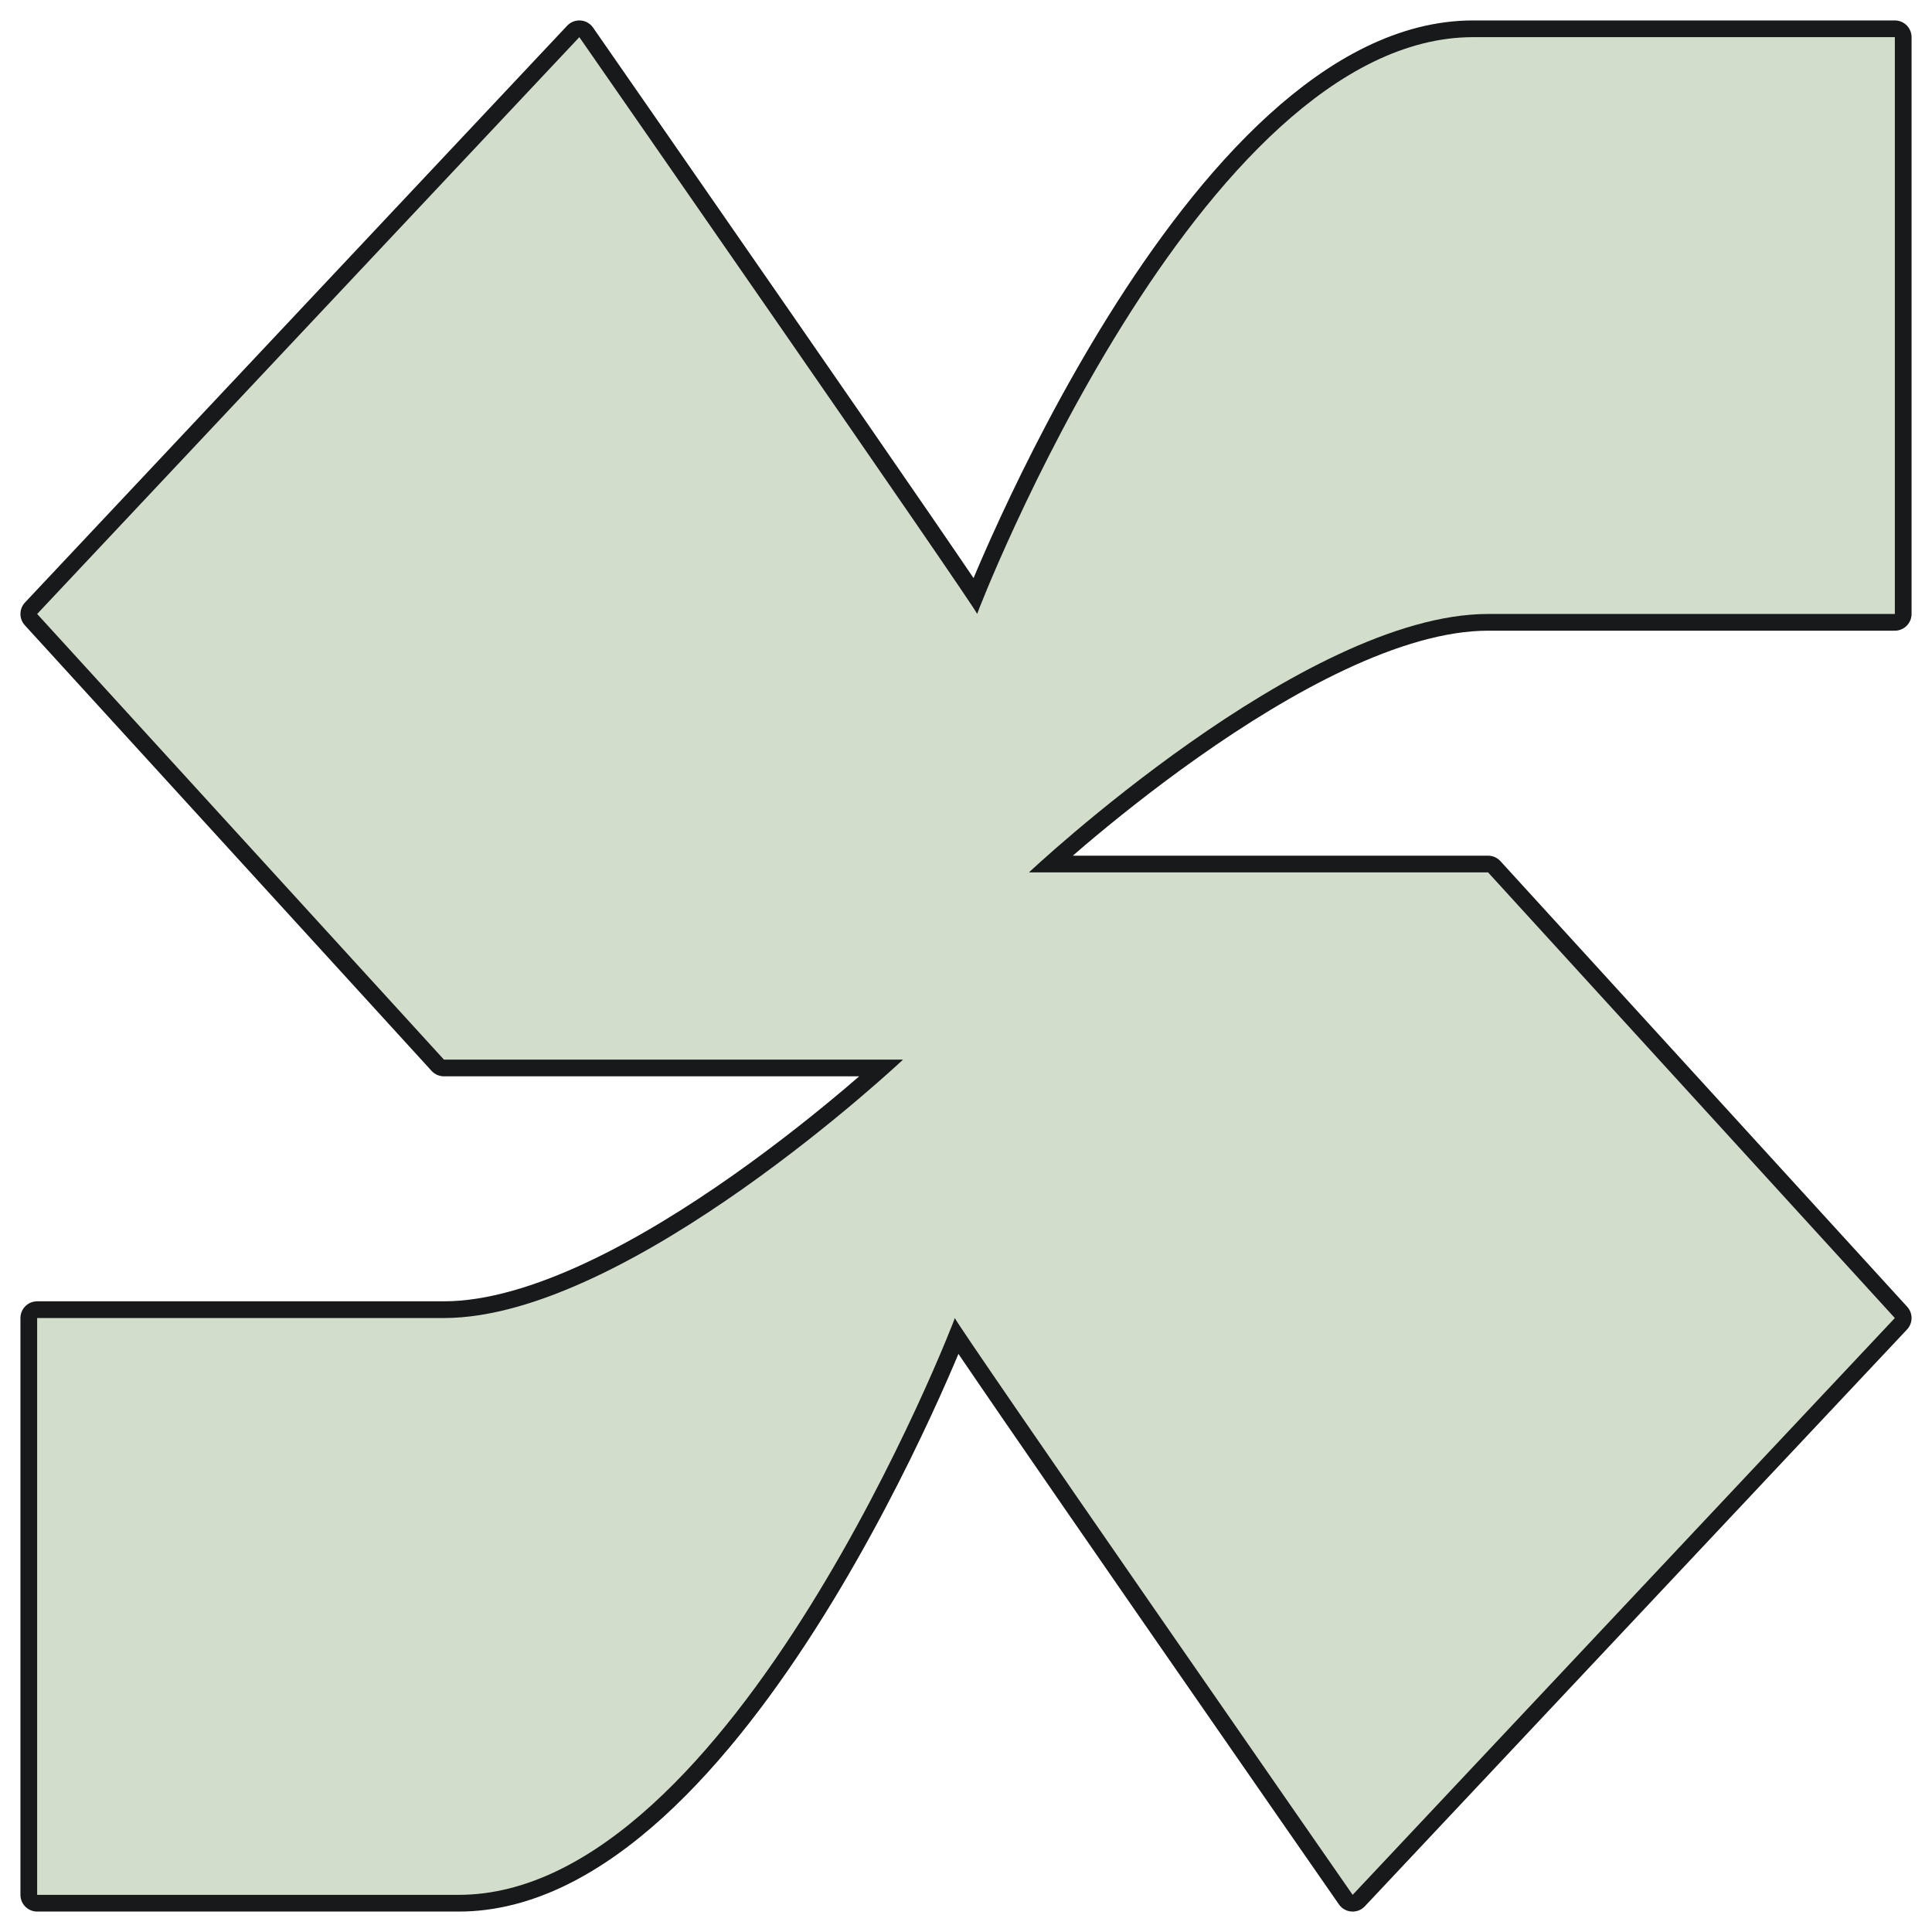
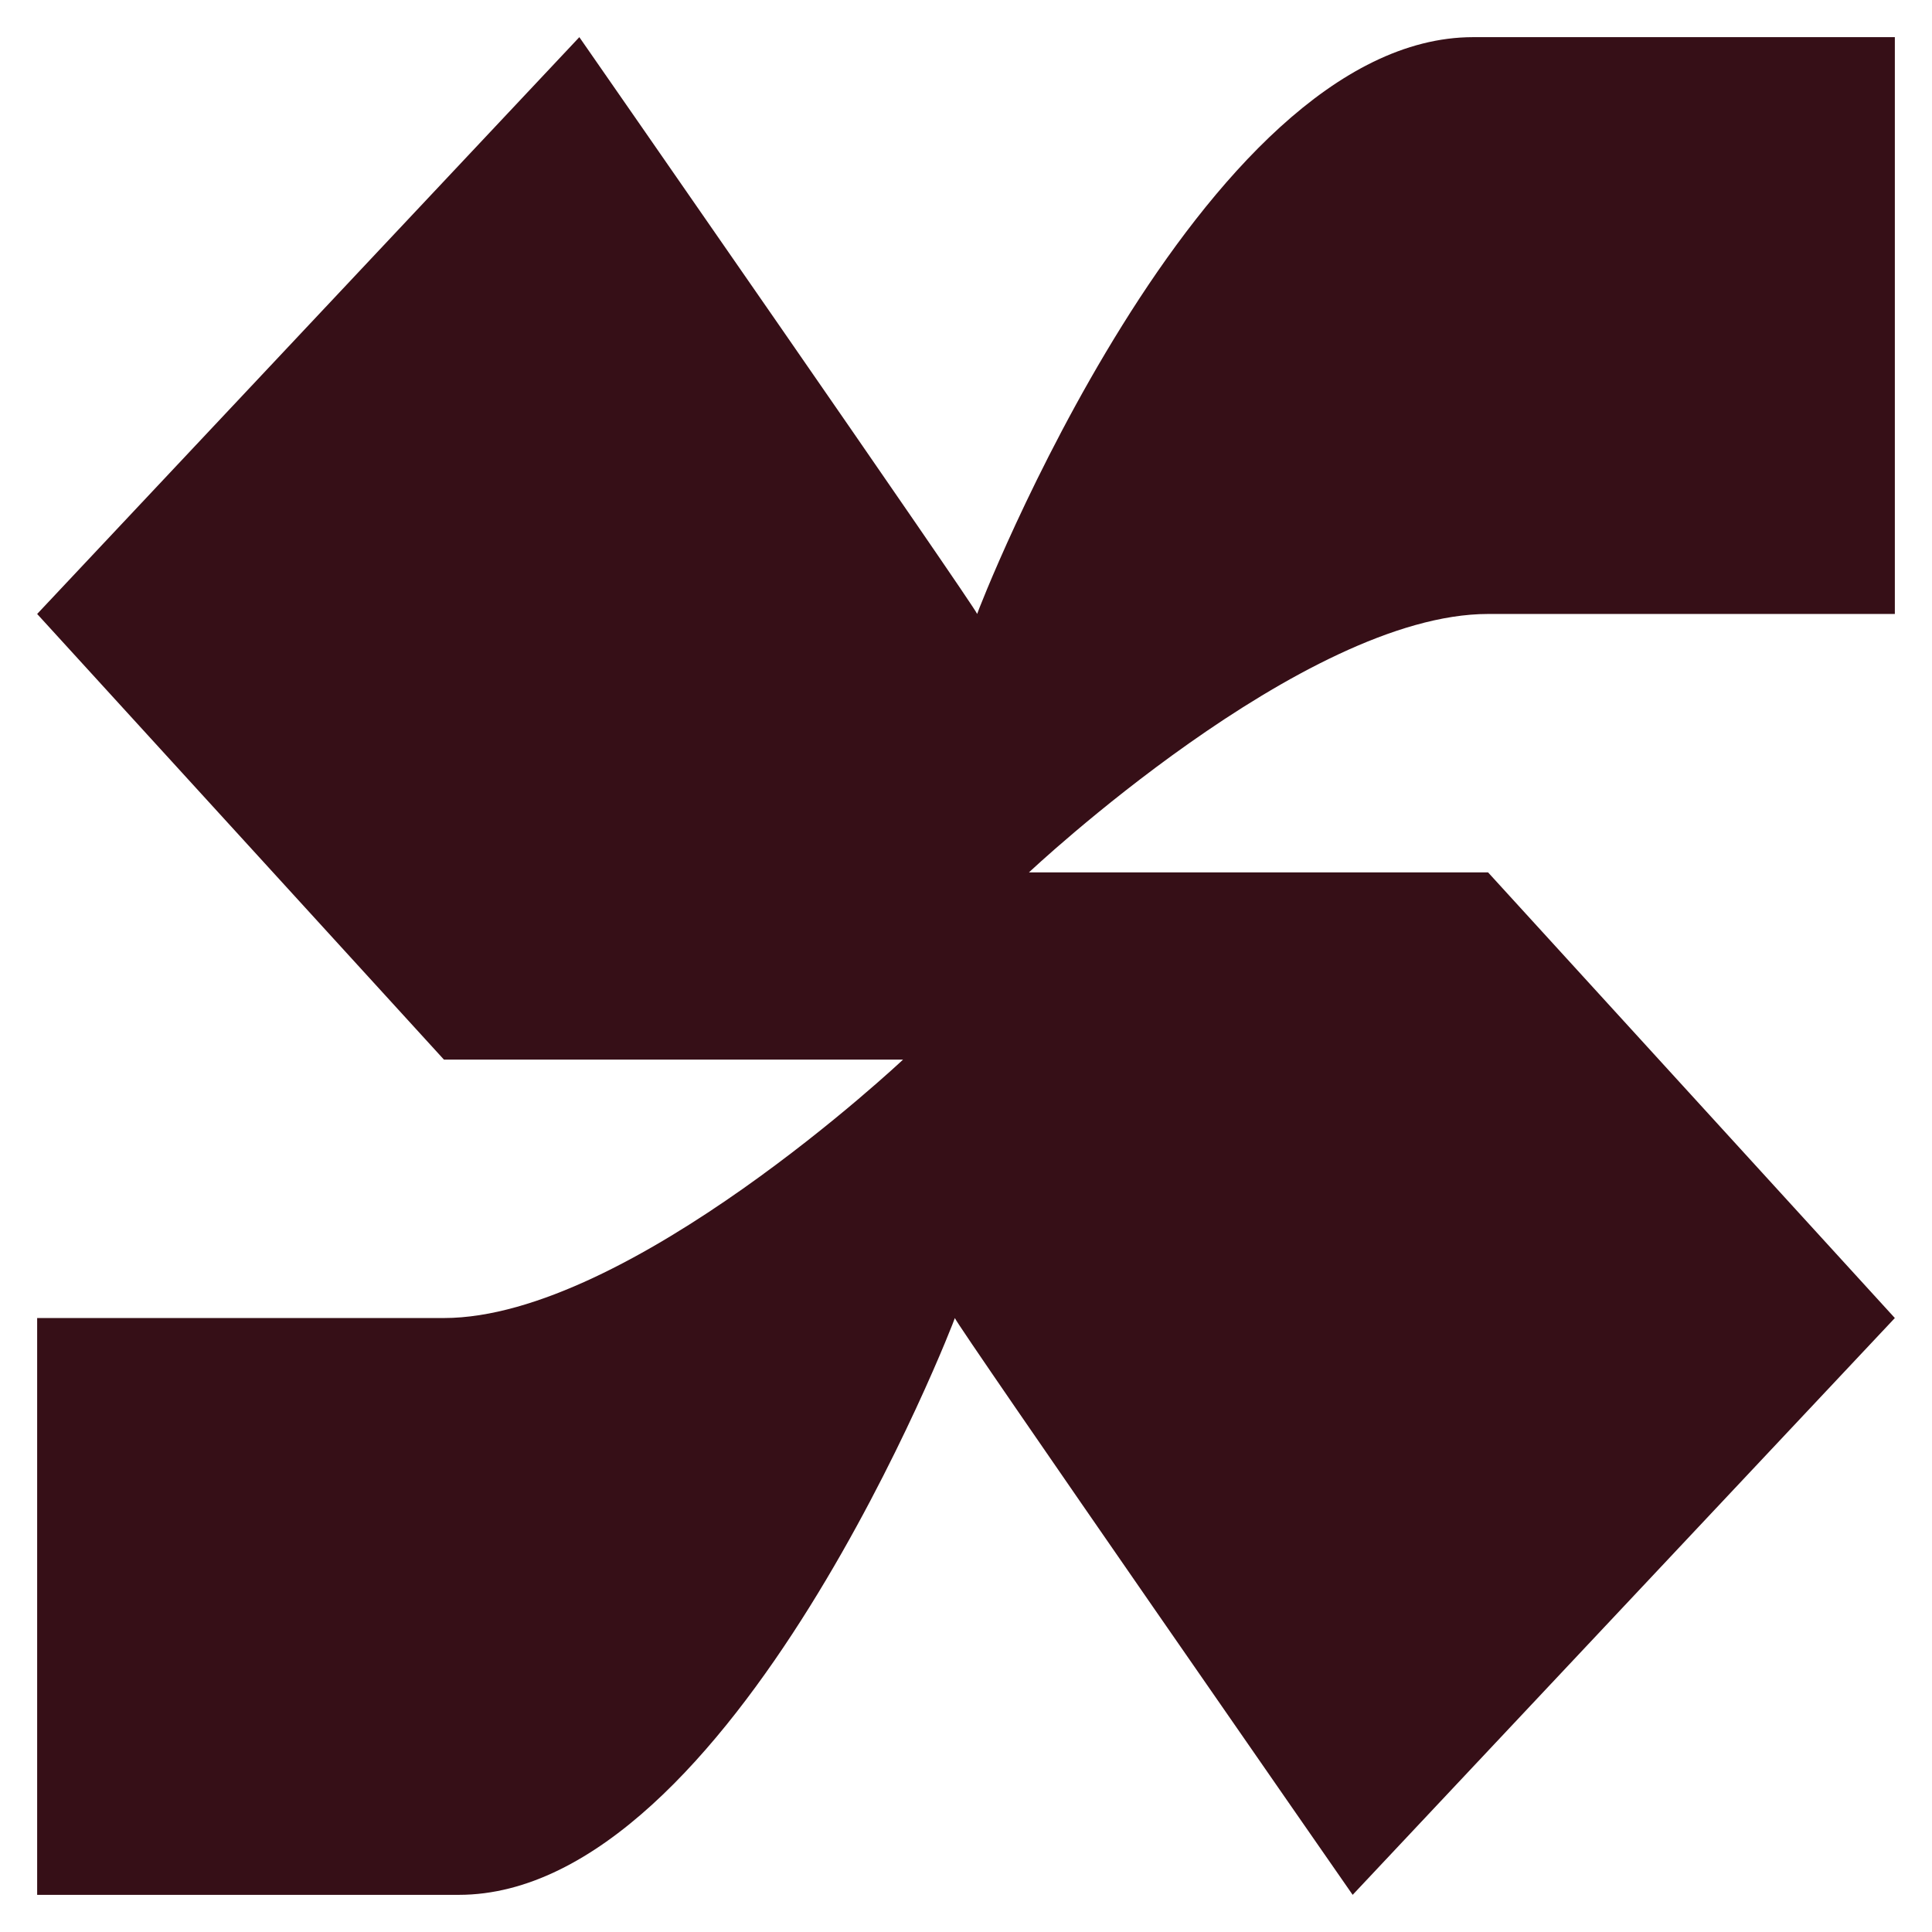
<svg xmlns="http://www.w3.org/2000/svg" width="50" height="50" viewBox="-1 -1 52 52" fill="none">
-   <style>path{stroke:#18191a;stroke-width:.9}@media(prefers-color-scheme:dark){path{stroke:#f1ece0;stroke-width:0}}</style>
-   <path d="M14.593 0L0 15.525L10.948 27.519H23.306C23.306 27.519 15.922 34.475 10.948 34.475H0V50H11.348C18.722 50 24.708 34.498 24.7 34.475C24.7 34.59 35.407 50 35.407 50L50 34.475L39.052 22.481H26.694C26.694 22.481 34.078 15.525 39.052 15.525H50V0H38.651C31.278 0 25.292 15.502 25.3 15.525C25.3 15.41 14.593 0 14.593 0Z" fill="#d2ddcc" paint-order="stroke fill" stroke-linejoin="round" />
+   <style>path{stroke:#18191a;stroke-width:0}@media(prefers-color-scheme:dark){path{stroke:#f1ece0;stroke-width:.9}}</style>
+   <path d="M14.593 0L0 15.525L10.948 27.519H23.306C23.306 27.519 15.922 34.475 10.948 34.475H0V50H11.348C18.722 50 24.708 34.498 24.7 34.475C24.7 34.59 35.407 50 35.407 50L50 34.475L39.052 22.481H26.694C26.694 22.481 34.078 15.525 39.052 15.525H50V0H38.651C31.278 0 25.292 15.502 25.3 15.525C25.3 15.41 14.593 0 14.593 0Z" fill="#360f17" paint-order="stroke fill" stroke-linejoin="round" />
</svg>
